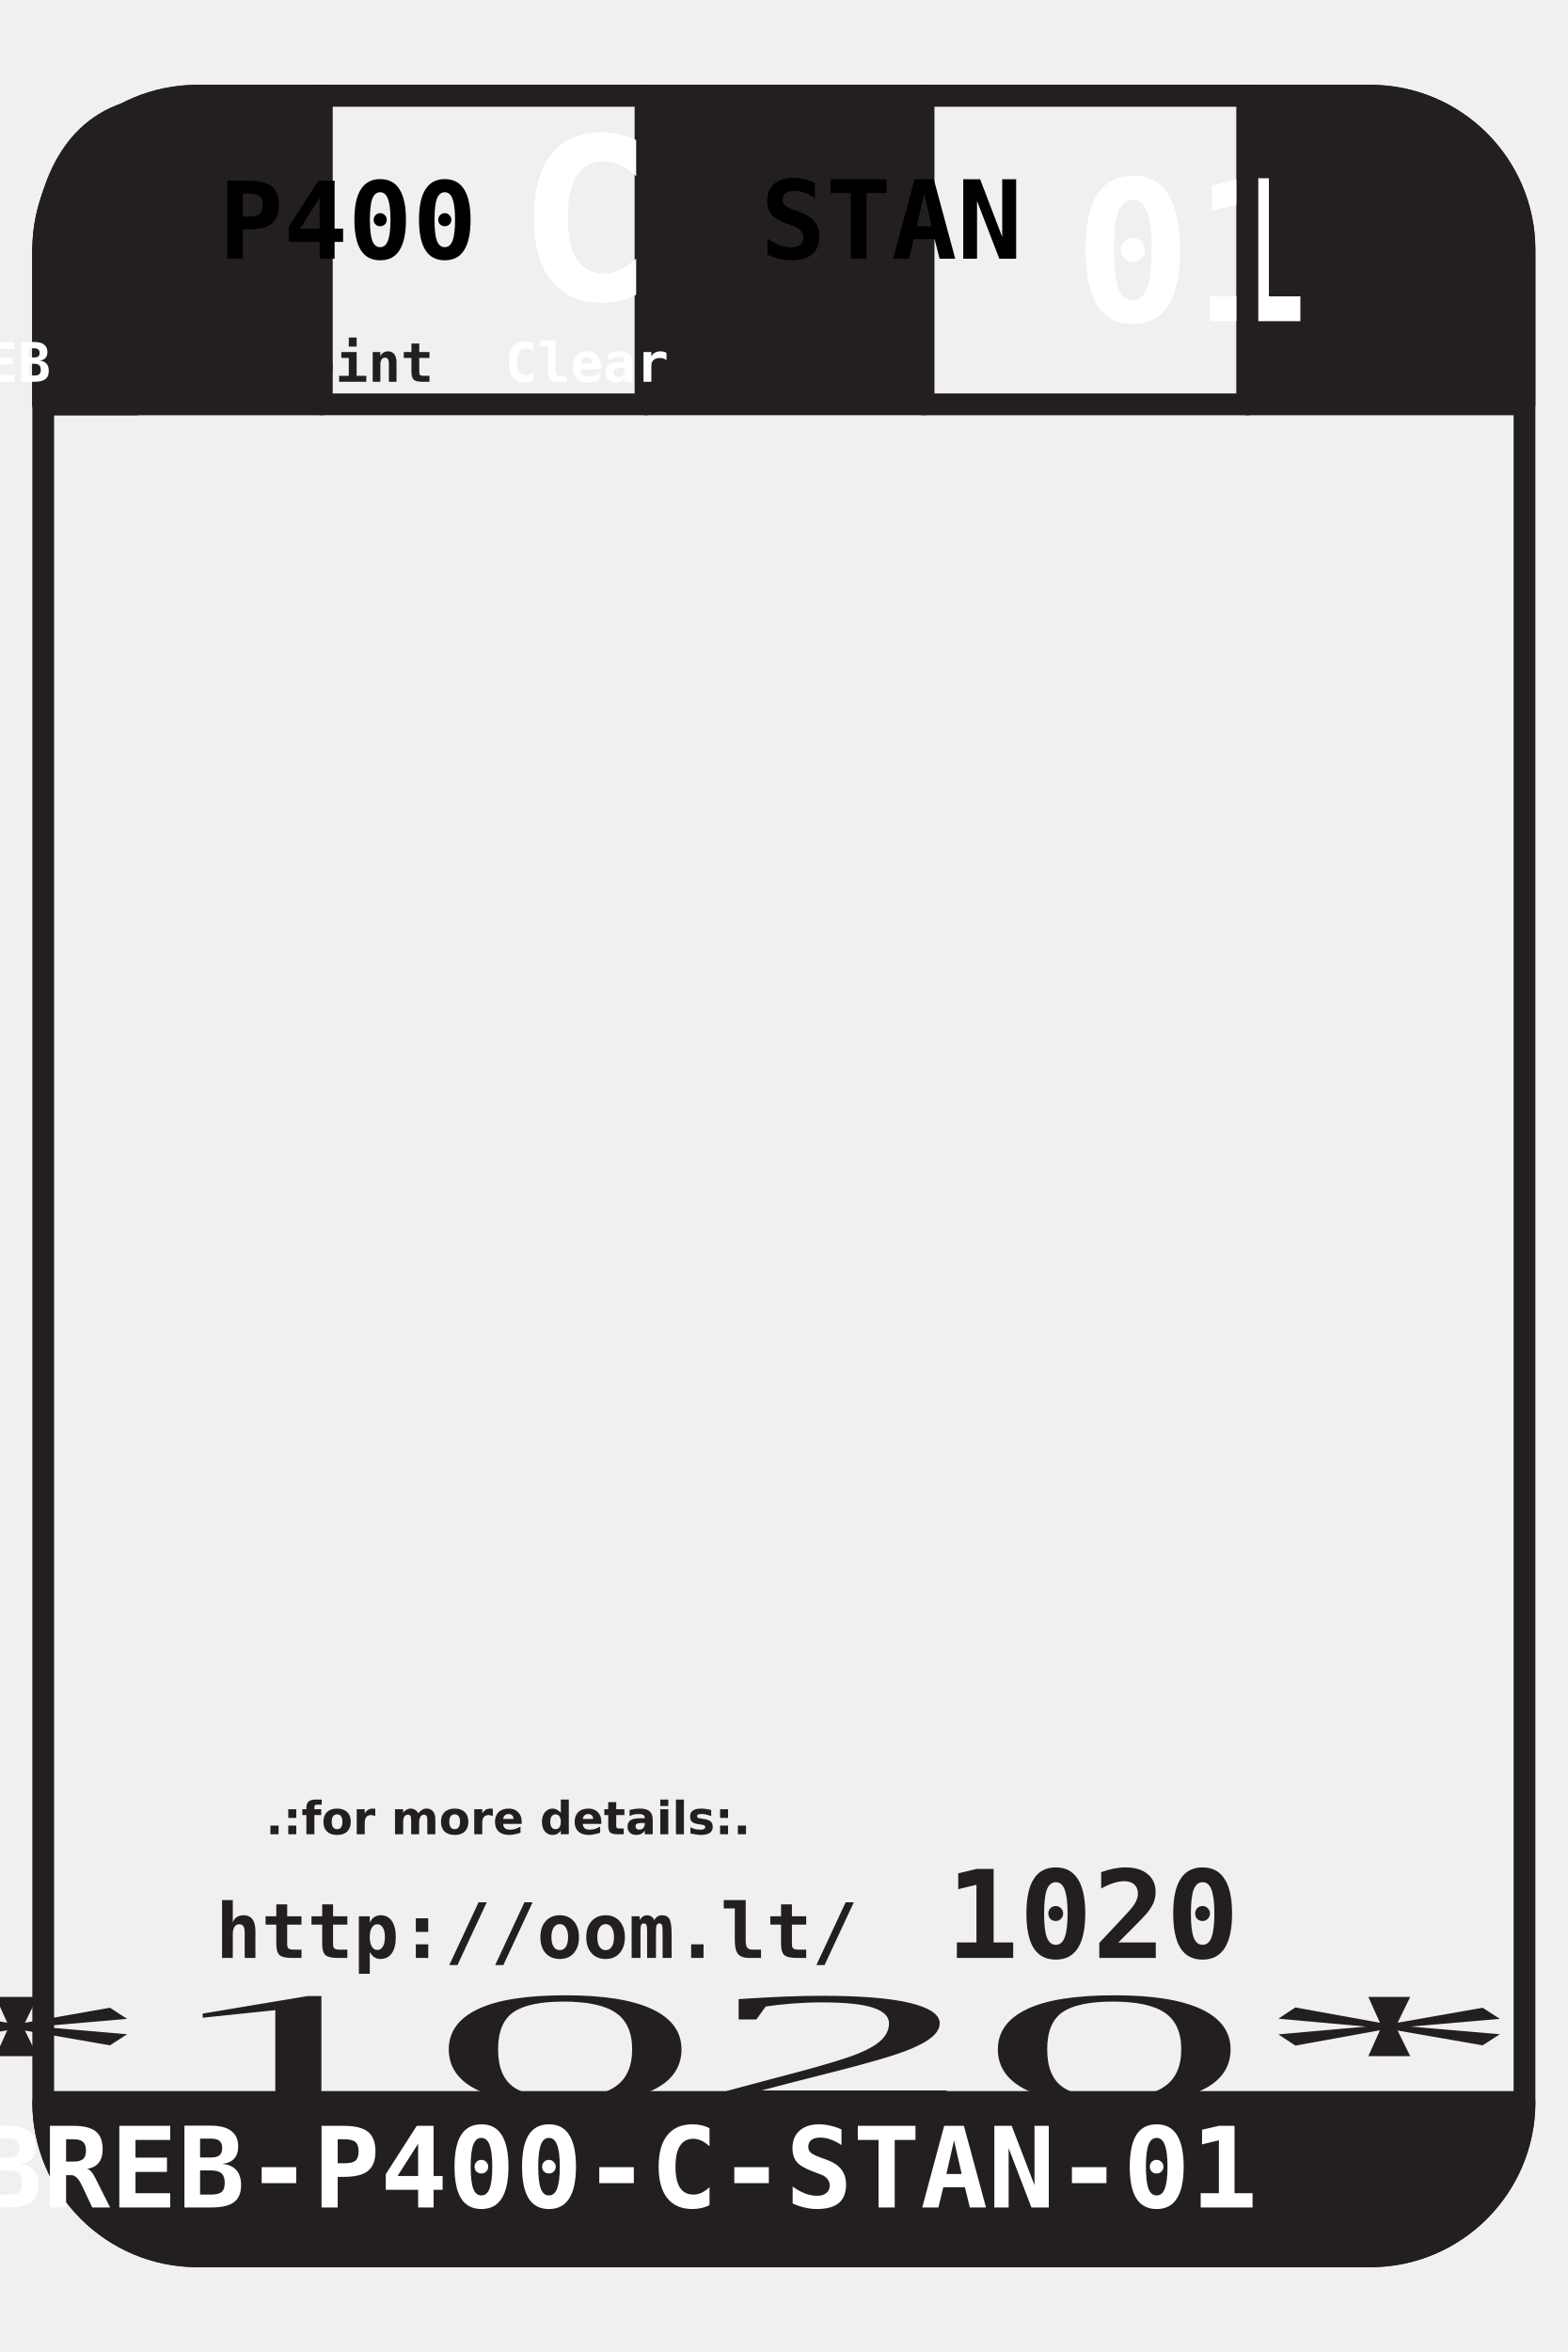
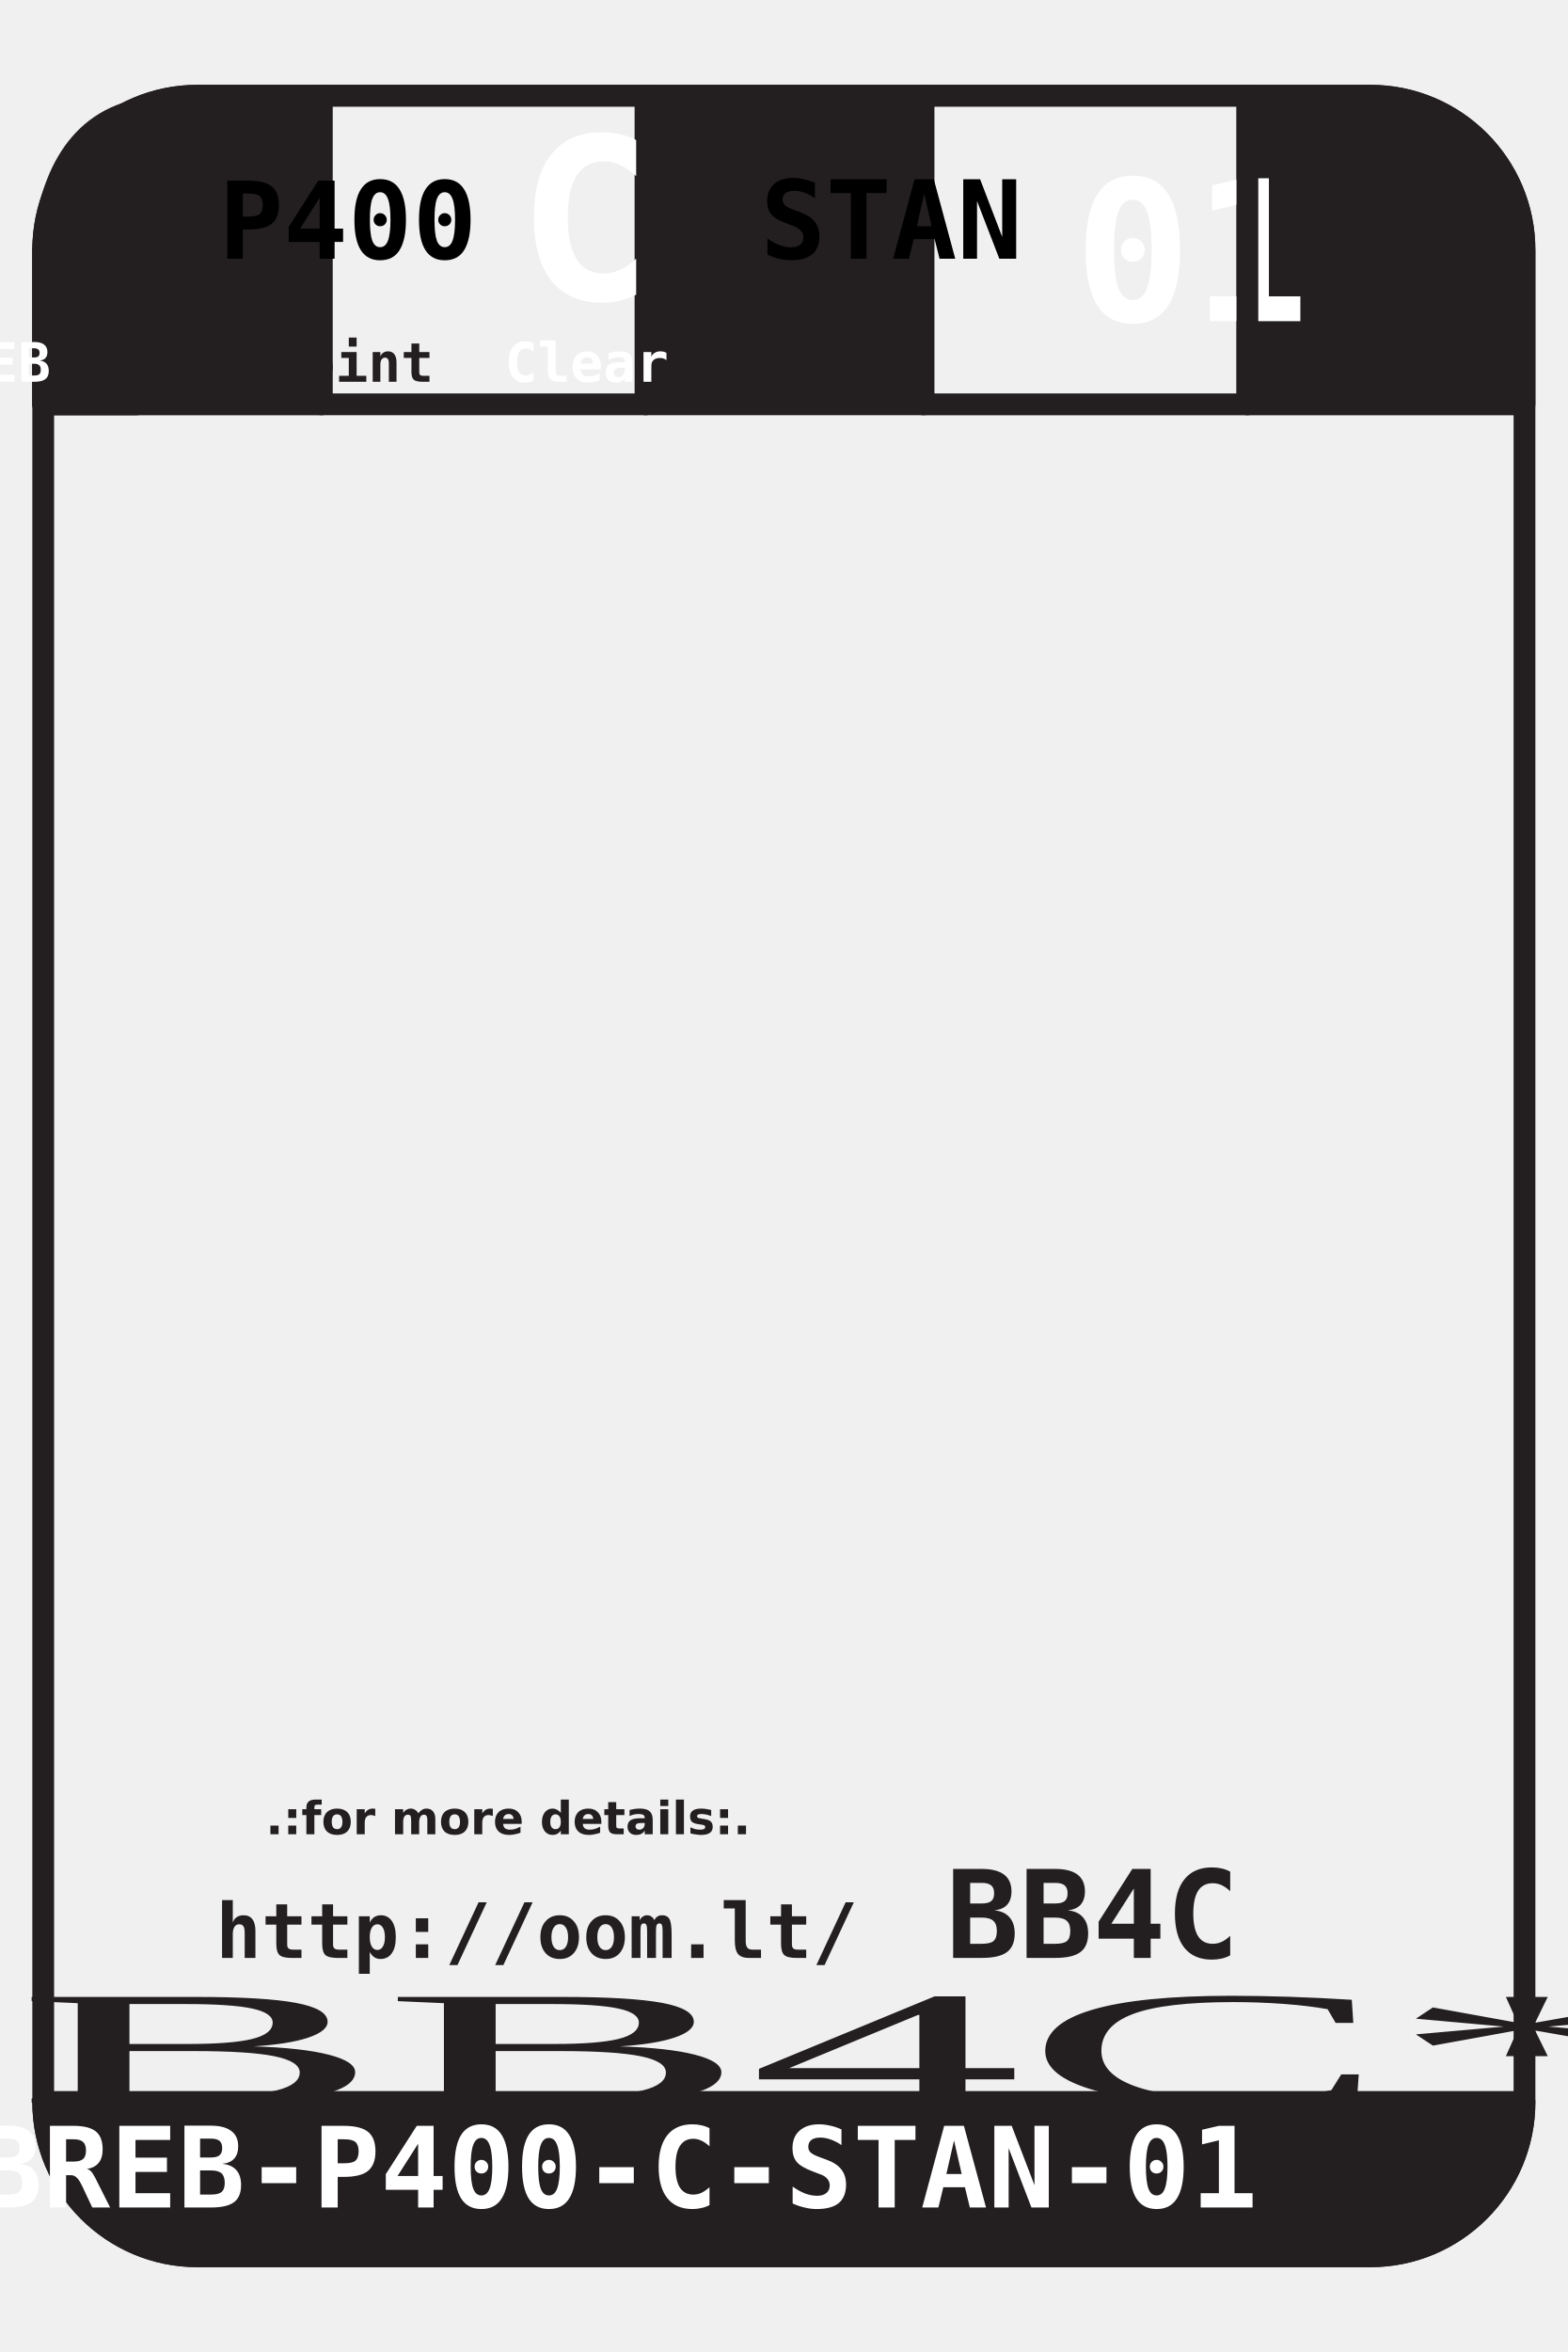
<svg xmlns="http://www.w3.org/2000/svg" id="svg3419" version="1.1" width="180" height="270" xml:space="preserve">
  <defs id="defs3423" />
  <g id="g3427" transform="matrix(1.25,0,0,-1.25,0,270)">
    <path d="m 3.969,193.039 c 0,7.826 6.347,14.173 14.173,14.173 l 107.717,0 c 7.826,0 14.173,-6.347 14.173,-14.173 l 0,-170.079 c 0,-7.826 -6.347,-14.173 -14.173,-14.173 l -107.717,0 c -7.826,0 -14.173,6.347 -14.173,14.173 l 0,170.079 z" style="fill:none;stroke:#231f20;stroke-width:2;stroke-linecap:round;stroke-linejoin:round;stroke-miterlimit:22.926;stroke-opacity:1;stroke-dasharray:none" id="path3429" />
    <text transform="scale(1,-1)" id="text3439" x="71.998" y="-326.037" style="text-align:center;text-anchor:middle">
      <tspan style="font-size:6px;font-variant:normal;font-weight:bold;text-align:center;writing-mode:lr-tb;text-anchor:middle;fill:#231f20;fill-opacity:1;fill-rule:nonzero;stroke:none;font-family:Helvetica LT;-inkscape-font-specification:Helvetica LT Bold" id="tspan3441" y="-326.037" x="71.998" />
    </text>
    <text transform="matrix(1,0,0,-1,54.1817,47.5475)" id="text3443" x="17.943" y="0" style="text-anchor:middle;text-align:center">
      <tspan style="font-size:4.201px;font-variant:normal;font-weight:bold;writing-mode:lr-tb;fill:#231f20;fill-opacity:1;fill-rule:nonzero;stroke:none;font-family:DejaVu Sans;-inkscape-font-specification:DejaVu Sans Bold;text-anchor:middle;text-align:center;font-style:normal;font-stretch:normal" x="0" y="0" id="tspan3445">.:for more details:.</tspan>
    </text>
    <text transform="scale(1,-1)" id="text3447" x="56.807" y="-36.191" style="text-align:center;text-anchor:middle">
      <tspan style="font-size:7.001px;font-style:normal;font-variant:normal;font-weight:bold;font-stretch:normal;text-align:center;writing-mode:lr-tb;text-anchor:middle;fill:#231f20;fill-opacity:1;fill-rule:nonzero;stroke:none;font-family:DejaVu Sans Mono;-inkscape-font-specification:DejaVu Sans Mono Bold" x="56.807" y="-36.191" id="tspan3449">http://oom.lt/</tspan>
    </text>
    <text transform="scale(1,-1)" id="text3451" x="86.863" y="-36.191" style="text-align:start;text-anchor:start">
-       <tspan style="font-size:11.202px;font-variant:normal;font-weight:bold;text-align:start;writing-mode:lr-tb;text-anchor:start;fill:#231f20;fill-opacity:1;fill-rule:nonzero;stroke:none;font-family:DejaVu Sans Mono;-inkscape-font-specification:DejaVu Sans Mono Bold;font-style:normal;font-stretch:normal" x="86.863" y="-36.191" id="tspan3453">1020</tspan>
+       <tspan style="font-size:11.202px;font-variant:normal;font-weight:bold;text-align:start;writing-mode:lr-tb;text-anchor:start;fill:#231f20;fill-opacity:1;fill-rule:nonzero;stroke:none;font-family:DejaVu Sans Mono;-inkscape-font-specification:DejaVu Sans Mono Bold;font-style:normal;font-stretch:normal" x="86.863" y="-36.191" id="tspan3453">BB4C</tspan>
    </text>
    <text transform="matrix(1,0,0,-0.2937634,14.7144,22.9039)" id="text3455" x="57.305" y="0" style="text-align:center;text-anchor:middle">
-       <tspan style="font-size:50.435px;font-variant:normal;font-weight:normal;text-align:center;writing-mode:lr-tb;text-anchor:middle;fill:#231f20;fill-opacity:1;fill-rule:nonzero;stroke:none;font-family:Free 3 of 9 Extended;-inkscape-font-specification:Free3of9Extended" x="57.305" y="0" id="tspan3457">*1020*</tspan>
+       <tspan style="font-size:50.435px;font-variant:normal;font-weight:normal;text-align:center;writing-mode:lr-tb;text-anchor:middle;fill:#231f20;fill-opacity:1;fill-rule:nonzero;stroke:none;font-family:Free 3 of 9 Extended;-inkscape-font-specification:Free3of9Extended" x="57.305" y="0" id="tspan3457">*BB4C*</tspan>
    </text>
    <path d="m 29.541,178.866 0,28.346 -11.4,0 c -7.826,0 -14.173,-6.347 -14.173,-14.173 l 0,-14.173 25.573,0 z" style="fill:#231f20;fill-opacity:1;fill-rule:evenodd;stroke:#231f20;stroke-width:2;stroke-linecap:round;stroke-linejoin:round;stroke-miterlimit:22.926;stroke-opacity:1;stroke-dasharray:none" id="path3593" />
    <path d="m 140.031,193.039 c 0,7.826 -6.347,14.173 -14.173,14.173 l -11.277,0 0,-28.346 25.451,0 0,14.173 z" style="fill:#231f20;fill-opacity:1;fill-rule:evenodd;stroke:#231f20;stroke-width:2;stroke-linecap:round;stroke-linejoin:round;stroke-miterlimit:22.926;stroke-opacity:1;stroke-dasharray:none" id="path3595" />
    <path d="m 59.305,207.213 25.512,0 0,-28.346 -25.512,0 0,28.346 z" style="fill:#231f20;fill-opacity:1;fill-rule:evenodd;stroke:#231f20;stroke-width:2;stroke-linecap:round;stroke-linejoin:round;stroke-miterlimit:22.926;stroke-opacity:1;stroke-dasharray:none" id="path3597" />
    <text transform="scale(1,-1)" id="text3603" x="127.539" y="-186.501" style="font-style:normal;font-variant:normal;font-weight:bold;font-stretch:normal;text-align:center;text-anchor:middle;fill:#ffffff;font-family:DejaVu Sans Mono;-inkscape-font-specification:DejaVu Sans Mono Bold">
      <tspan style="font-size:18px;font-style:normal;font-variant:normal;font-weight:bold;font-stretch:normal;text-align:center;writing-mode:lr-tb;text-anchor:middle;fill:#ffffff;fill-opacity:1;fill-rule:nonzero;stroke:none;font-family:DejaVu Sans Mono;-inkscape-font-specification:DejaVu Sans Mono Bold" x="127.539" y="-186.501" id="tspan3605">01</tspan>
    </text>
    <path d="m 29.541,207.213 29.764,0 0,-28.346 -29.764,0 0,28.346 z" style="fill:none;stroke:#231f20;stroke-width:2;stroke-linecap:round;stroke-linejoin:round;stroke-miterlimit:22.926;stroke-opacity:1;stroke-dasharray:none" id="path3607" />
    <path d="m 84.817,207.212 29.764,0 0,-28.346 -29.764,0 0,28.346 z" style="fill:none;stroke:#231f20;stroke-width:2;stroke-linecap:round;stroke-linejoin:round;stroke-miterlimit:22.926;stroke-opacity:1;stroke-dasharray:none" id="path3609" />
    <text transform="scale(1,-1)" id="text3611" x="44.674" y="-192.239" style="font-size:8.444px;font-style:normal;font-variant:normal;font-weight:bold;font-stretch:normal;text-align:center;text-anchor:middle;fill:#000000;font-family:DejaVu Sans Mono;-inkscape-font-specification:DejaVu Sans Mono Bold">
      <tspan style="font-size:9.851px;font-style:normal;font-variant:normal;font-weight:bold;font-stretch:normal;text-align:center;writing-mode:lr-tb;text-anchor:middle;fill:#000000;fill-opacity:1;fill-rule:nonzero;stroke:none;font-family:DejaVu Sans Mono;-inkscape-font-specification:DejaVu Sans Mono Bold" x="44.674" y="-192.239" id="tspan3613">P400</tspan>
    </text>
    <text transform="scale(1,-1)" id="text3615" x="99.941" y="-192.241" style="font-style:normal;font-variant:normal;font-weight:bold;font-stretch:normal;text-align:center;text-anchor:middle;fill:#000000;font-family:DejaVu Sans Mono;-inkscape-font-specification:DejaVu Sans Mono Bold">
      <tspan style="font-size:10px;font-style:normal;font-variant:normal;font-weight:bold;font-stretch:normal;text-align:center;writing-mode:lr-tb;text-anchor:middle;fill:#000000;fill-opacity:1;fill-rule:nonzero;stroke:none;font-family:DejaVu Sans Mono;-inkscape-font-specification:DejaVu Sans Mono Bold" x="99.941" y="-192.241" id="tspan3617">STAN</tspan>
    </text>
    <text transform="scale(1,-1)" id="text3623" x="71.95" y="-180.937" style="font-style:normal;font-variant:normal;font-weight:bold;font-stretch:normal;text-align:center;text-anchor:middle;fill:#ffffff;font-family:DejaVu Sans Mono;-inkscape-font-specification:DejaVu Sans Mono Bold">
      <tspan style="font-size:5px;font-style:normal;font-variant:normal;font-weight:bold;font-stretch:normal;text-align:center;writing-mode:lr-tb;text-anchor:middle;fill:#ffffff;fill-opacity:1;fill-rule:nonzero;stroke:none;font-family:DejaVu Sans Mono;-inkscape-font-specification:DejaVu Sans Mono Bold" x="71.95" y="-180.937" id="tspan3625">Clear</tspan>
    </text>
    <text transform="scale(1,-1)" id="text3631" x="44.348" y="-180.937" style="font-style:normal;font-variant:normal;font-weight:bold;font-stretch:normal;text-align:center;text-anchor:middle;font-family:DejaVu Sans Mono;-inkscape-font-specification:DejaVu Sans Mono Bold">
      <tspan style="font-size:5px;font-style:normal;font-variant:normal;font-weight:bold;font-stretch:normal;text-align:center;writing-mode:lr-tb;text-anchor:middle;fill:#231f20;fill-opacity:1;fill-rule:nonzero;stroke:none;font-family:DejaVu Sans Mono;-inkscape-font-specification:DejaVu Sans Mono Bold" x="44.348" y="-180.937" id="tspan3633">400 Point</tspan>
    </text>
    <text transform="scale(1,-1)" id="text3619" x="247.712" y="-188.494" style="font-style:normal;font-variant:normal;font-weight:bold;font-stretch:normal;text-align:end;text-anchor:end;fill:#ffffff;font-family:DejaVu Sans Mono;-inkscape-font-specification:DejaVu Sans Mono Bold">
      <tspan style="font-size:20.706px;font-style:normal;font-variant:normal;font-weight:bold;font-stretch:normal;text-align:end;writing-mode:lr-tb;text-anchor:end;fill:#ffffff;fill-opacity:1;fill-rule:nonzero;stroke:none;font-family:DejaVu Sans Mono;-inkscape-font-specification:DejaVu Sans Mono Bold" x="25.471" y="-188.494" id="tspan3621">BREB</tspan>
    </text>
    <path id="use3031" style="fill:#231f20;fill-opacity:1;fill-rule:evenodd;stroke:#231f20;stroke-width:2;stroke-linecap:round;stroke-linejoin:round;stroke-miterlimit:22.926;stroke-opacity:1;stroke-dasharray:none" d="m 12.534,178.866 0.164,27.036 C 6.573,204.607 4.348,198.675 3.968,193.039 l 0,-14.173 z" />
    <text transform="scale(1,-1)" id="text3627" x="76.459" y="-188.494" style="font-style:normal;font-variant:normal;font-weight:bold;font-stretch:normal;text-align:center;text-anchor:middle;fill:#ffffff;font-family:DejaVu Sans Mono;-inkscape-font-specification:DejaVu Sans Mono Bold">
      <tspan style="font-size:20.706px;font-style:normal;font-variant:normal;font-weight:bold;font-stretch:normal;text-align:center;writing-mode:lr-tb;text-anchor:middle;fill:#ffffff;fill-opacity:1;fill-rule:nonzero;stroke:none;font-family:DejaVu Sans Mono;-inkscape-font-specification:DejaVu Sans Mono Bold" x="71.808" y="-188.494" id="tspan3629">C</tspan>
    </text>
    <text transform="scale(1,-1)" id="text3635" x="99.728" y="-180.937" style="font-style:normal;font-variant:normal;font-weight:bold;font-stretch:normal;text-align:center;text-anchor:middle;font-family:DejaVu Sans Mono;-inkscape-font-specification:DejaVu Sans Mono Bold">
      <tspan style="font-size:5px;font-style:normal;font-variant:normal;font-weight:bold;font-stretch:normal;text-align:center;writing-mode:lr-tb;text-anchor:middle;fill:#231f20;fill-opacity:1;fill-rule:nonzero;stroke:none;font-family:DejaVu Sans Mono;-inkscape-font-specification:DejaVu Sans Mono Bold" x="99.728" y="-180.937" id="tspan3637" />
    </text>
    <path d="m 3.969,22.961 136.063,0" style="fill:none;stroke:#231f20;stroke-opacity:1;stroke-width:0.216;stroke-linecap:butt;stroke-linejoin:miter;stroke-miterlimit:22.926;stroke-dasharray:none" id="path3639" />
    <path d="m 3.969,22.961 136.063,0 0,0 c 0,-7.826 -6.347,-14.173 -14.173,-14.173 l -107.717,0 c -7.826,0 -14.173,6.347 -14.173,14.173 z" style="fill:#231f20;fill-opacity:1;fill-rule:evenodd;stroke:#231f20;stroke-opacity:1;stroke-width:2;stroke-linecap:round;stroke-linejoin:round;stroke-miterlimit:22.926;stroke-dasharray:none" id="path3641" />
    <text transform="scale(1,-1)" id="text3643" x="72.138" y="-13.271" style="font-size:10.302px;text-align:center;text-anchor:middle;-inkscape-font-specification:DejaVu Sans Mono Bold;font-family:DejaVu Sans Mono;font-weight:bold;font-style:normal;font-stretch:normal;font-variant:normal">
      <tspan style="font-size:10.302px;font-variant:normal;font-weight:bold;text-align:center;writing-mode:lr-tb;text-anchor:middle;fill:#ffffff;fill-opacity:1;fill-rule:nonzero;stroke:none;font-family:DejaVu Sans Mono;-inkscape-font-specification:DejaVu Sans Mono Bold;font-style:normal;font-stretch:normal" x="72.138" y="-13.271" id="tspan3645">BREB-P400-C-STAN-01</tspan>
    </text>
    <text xml:space="preserve" style="font-size:40px;font-style:normal;font-weight:bold;text-align:center;line-height:125%;letter-spacing:0px;word-spacing:0px;text-anchor:middle;fill:#000000;fill-opacity:1;stroke:none;font-family:DejaVu Sans Mono;-inkscape-font-specification:DejaVu Sans Mono Bold;font-stretch:normal;font-variant:normal" x="-21.572" y="54.974" id="text3647" transform="matrix(0.8,0,0,-0.8,0,216)">
      <tspan id="tspan3649" x="-16.025" y="54.974"> </tspan>
    </text>
    <text transform="scale(1,-1)" id="text3599" x="16.703" y="-180.937" style="font-style:normal;font-variant:normal;font-weight:bold;font-stretch:normal;text-align:center;text-anchor:middle;fill:#ffffff;font-family:DejaVu Sans Mono;-inkscape-font-specification:DejaVu Sans Mono Bold">
      <tspan style="font-size:5px;font-style:normal;font-variant:normal;font-weight:bold;font-stretch:normal;text-align:center;writing-mode:lr-tb;text-anchor:middle;fill:#ffffff;fill-opacity:1;fill-rule:nonzero;stroke:none;font-family:DejaVu Sans Mono;-inkscape-font-specification:DejaVu Sans Mono Bold" x="16.703" y="-180.937" id="tspan3601">BREB</tspan>
    </text>
  </g>
</svg>
